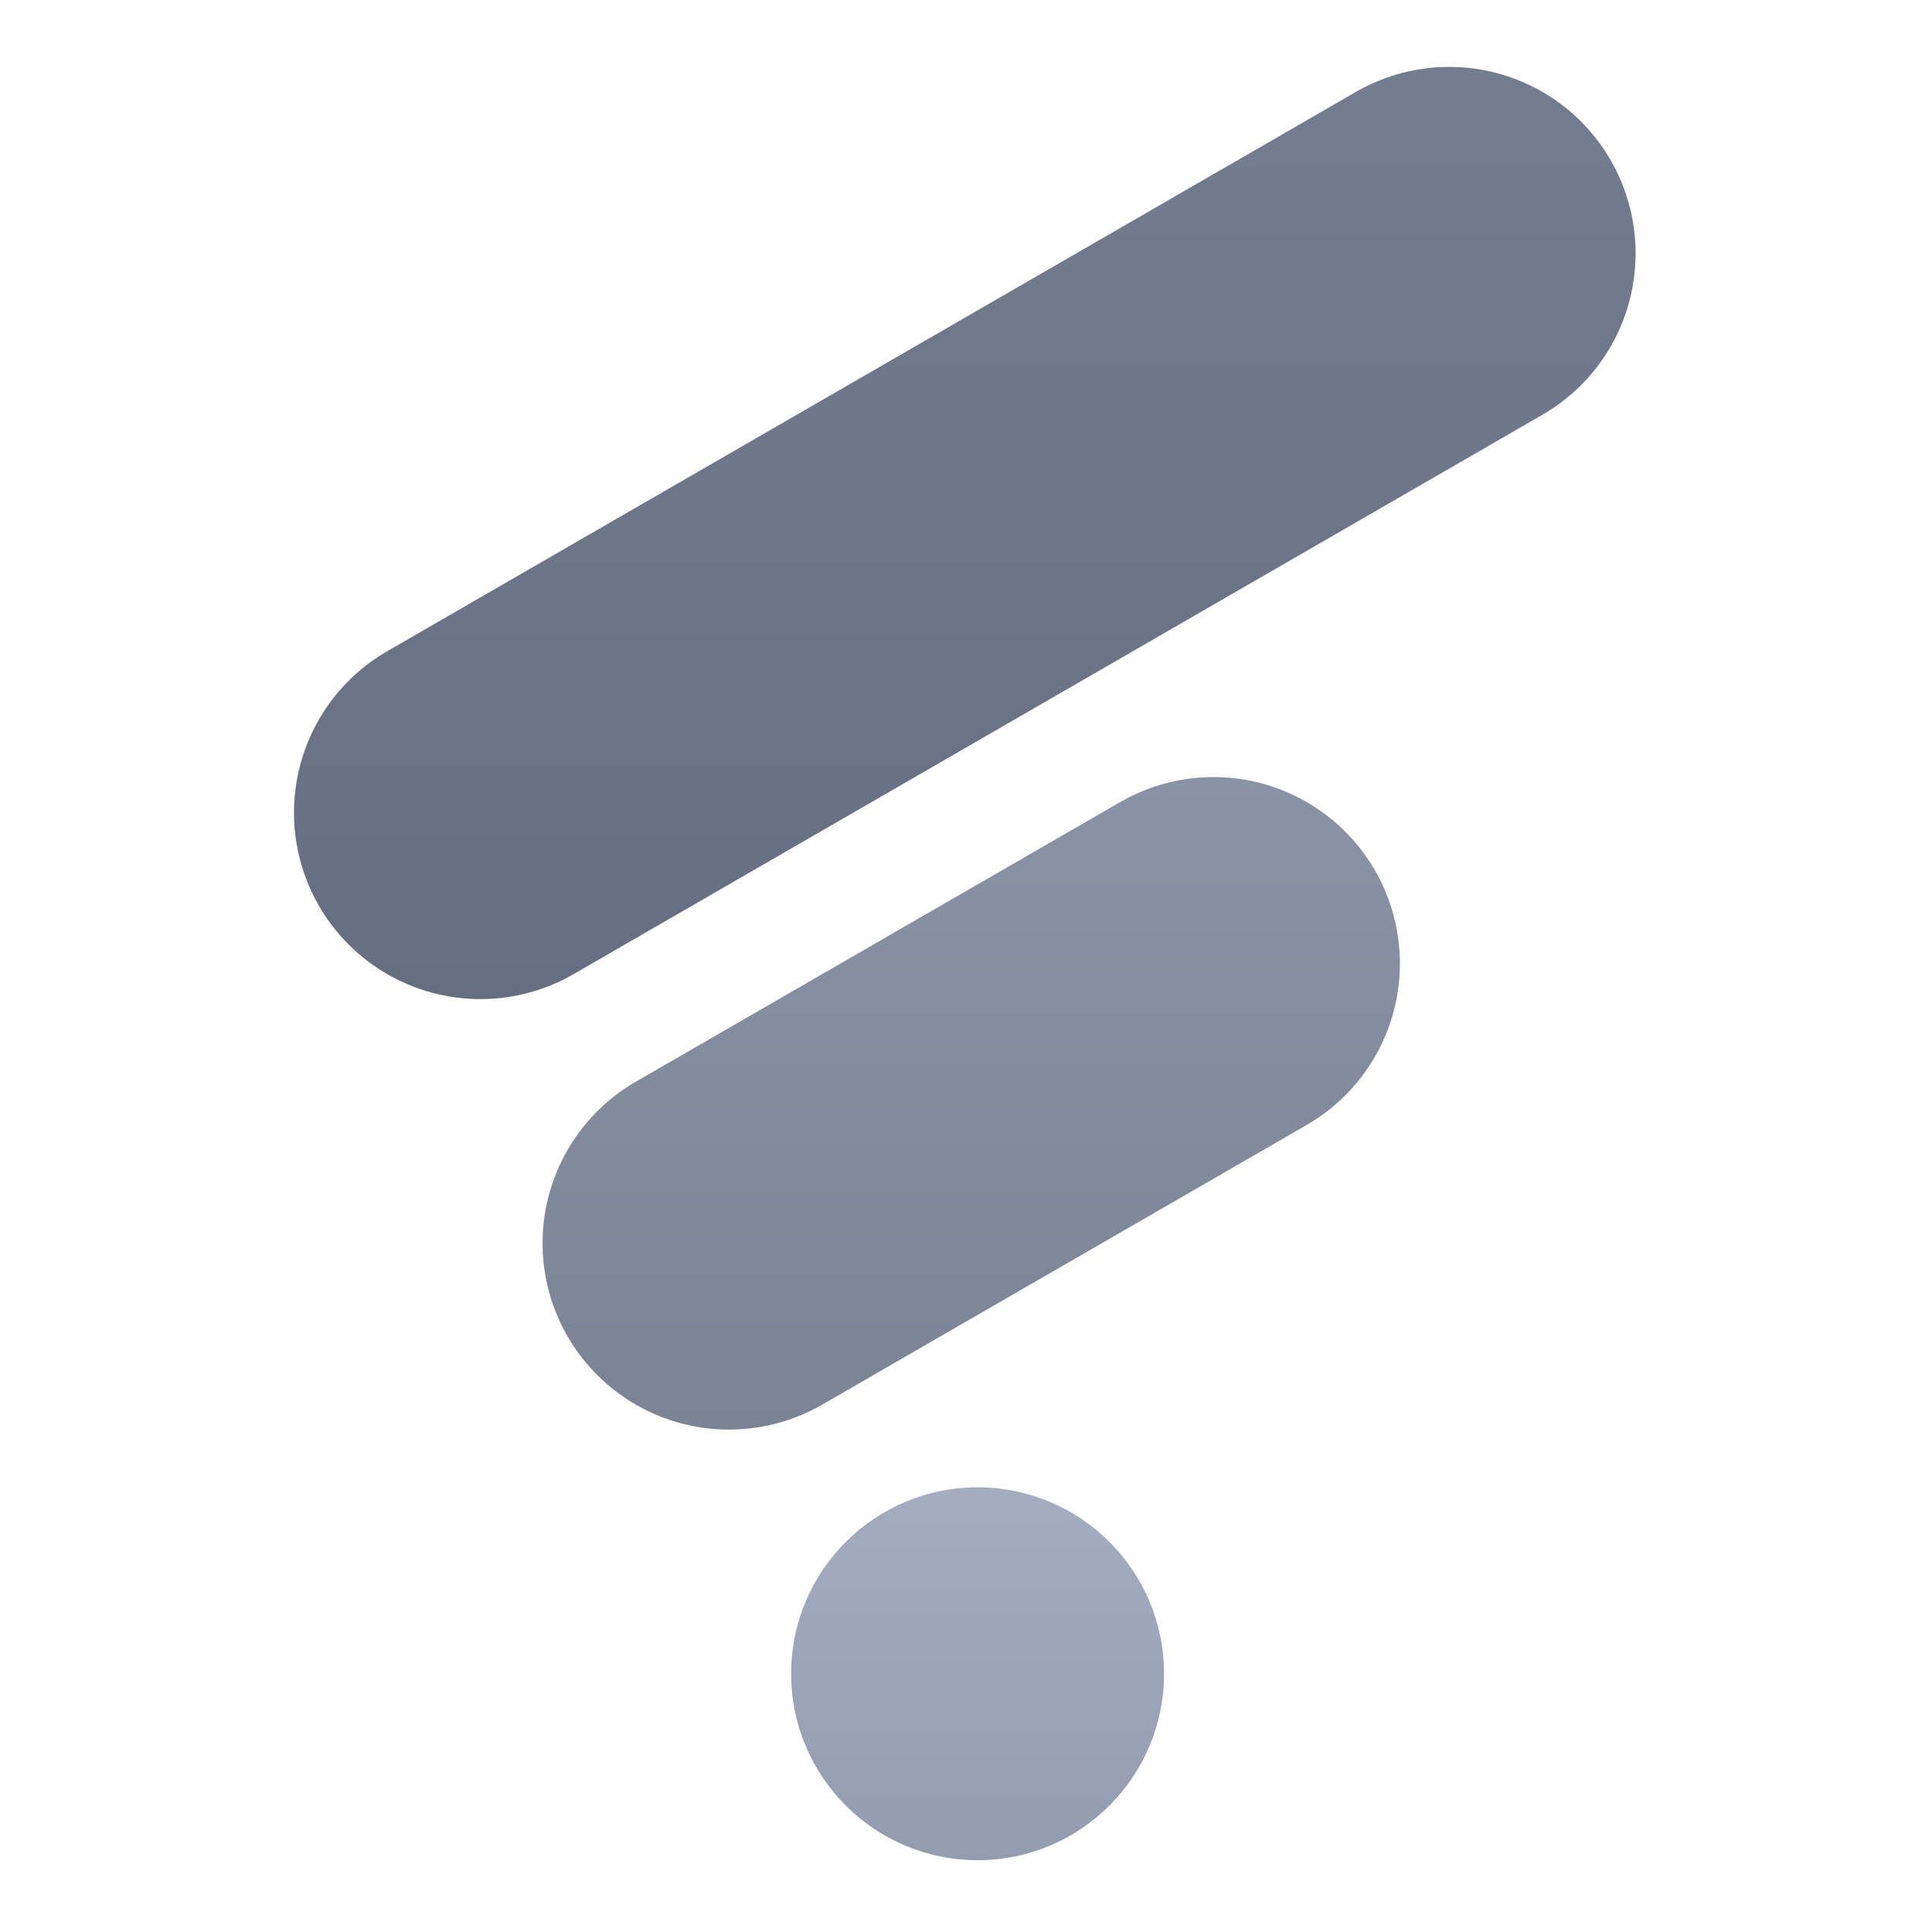
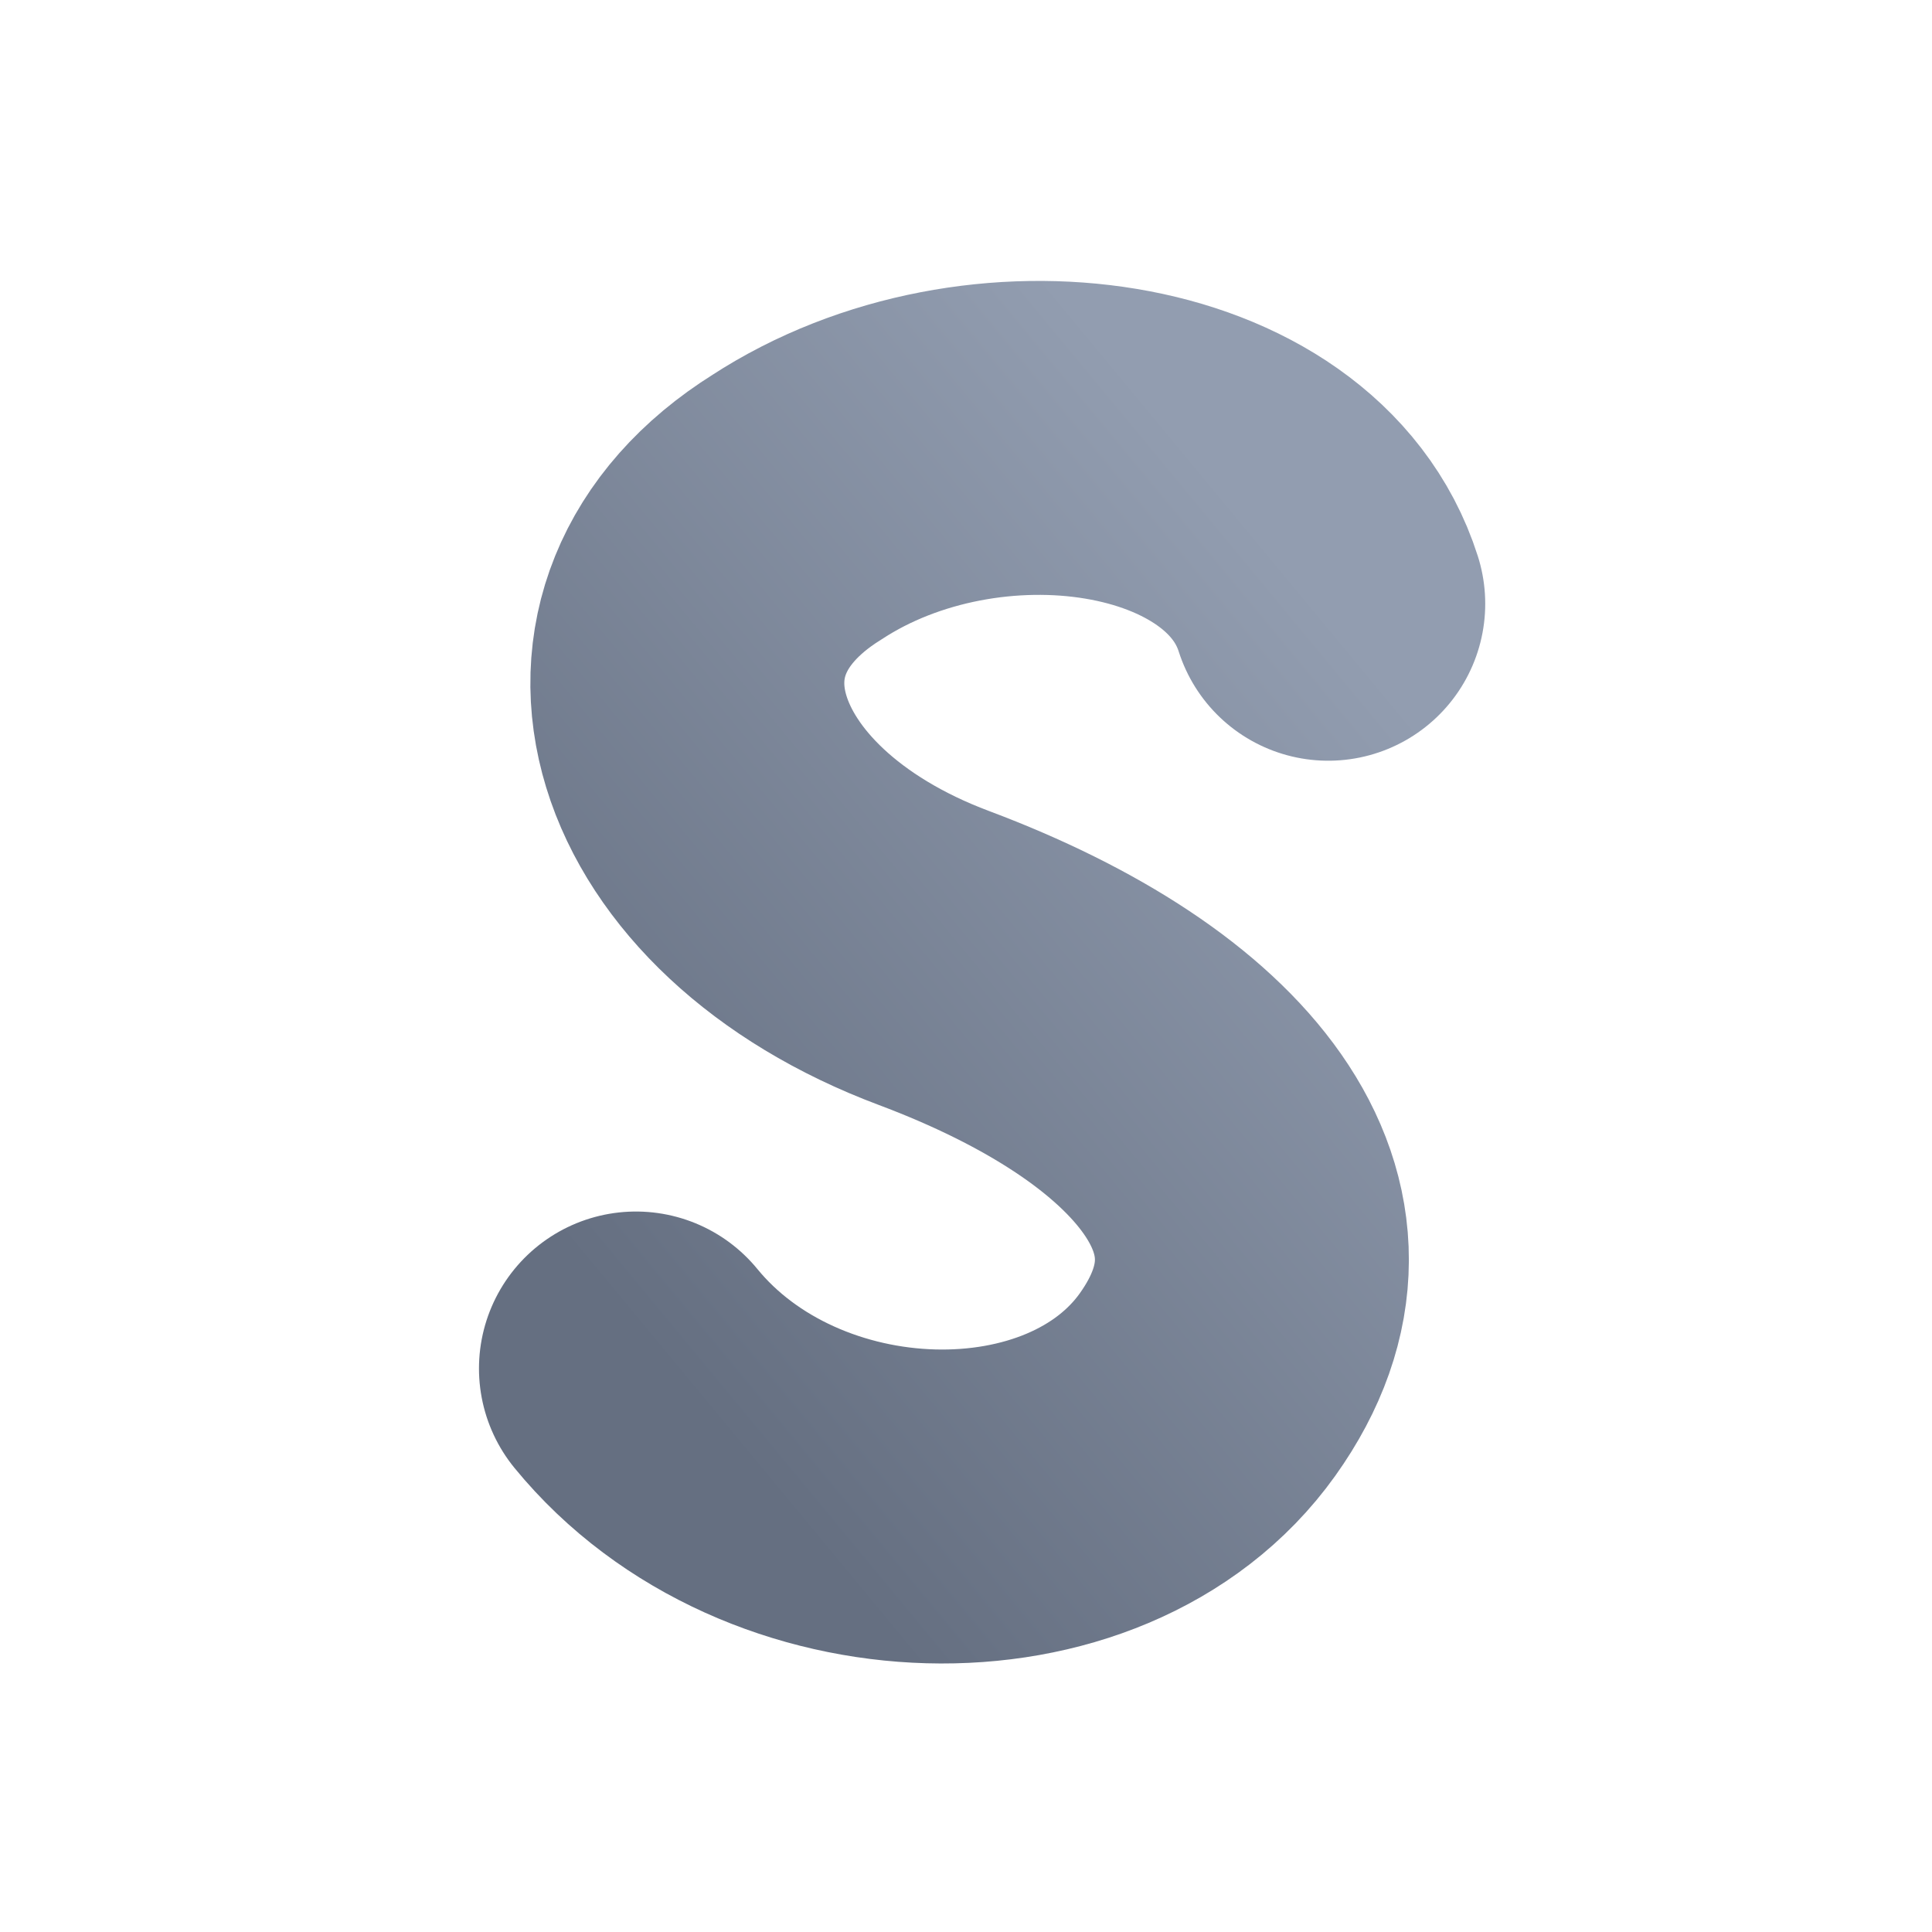
- <svg xmlns="http://www.w3.org/2000/svg" width="240" height="240" viewBox="0 0 240 240">
+ <svg xmlns="http://www.w3.org/2000/svg" width="480" height="480" viewBox="0 0 480 480">
  <defs>
-     <linearGradient id="top" x1="0" y1="8.31" x2="0" y2="124.11" gradientUnits="userSpaceOnUse">
-       <stop offset="0" stop-color="#737D90" />
-       <stop offset="1" stop-color="#656F81" />
-     </linearGradient>
-     <linearGradient id="mid" x1="0" y1="96.53" x2="0" y2="177.59" gradientUnits="userSpaceOnUse">
-       <stop offset="0" stop-color="#8893A5" />
-       <stop offset="1" stop-color="#7A8495" />
-     </linearGradient>
-     <linearGradient id="dot" x1="0" y1="184.76" x2="0" y2="231.08" gradientUnits="userSpaceOnUse">
-       <stop offset="0" stop-color="#A2ADC0" />
+     <linearGradient id="g" x1="0.15" y1="0.95" x2="0.85" y2="0.05">
+       <stop offset="0" stop-color="#656F81" />
      <stop offset="1" stop-color="#929DB0" />
    </linearGradient>
  </defs>
-   <g stroke-width="46.32" stroke-linecap="round">
-     <line x1="59.68" y1="100.95" x2="180.02" y2="31.47" stroke="url(#top)" />
-     <line x1="90.56" y1="154.43" x2="150.74" y2="119.69" stroke="url(#mid)" />
-   </g>
-   <circle cx="121.44" cy="207.92" r="23.16" fill="url(#dot)" />
+   <path d="M330,150 C316,106 244,96 198,126 C150,156 168,214 232,238 C296,262 330,302 300,344 C270,386 194,384 158,340" fill="none" stroke="url(#g)" stroke-width="78" stroke-linecap="round" />
</svg>
